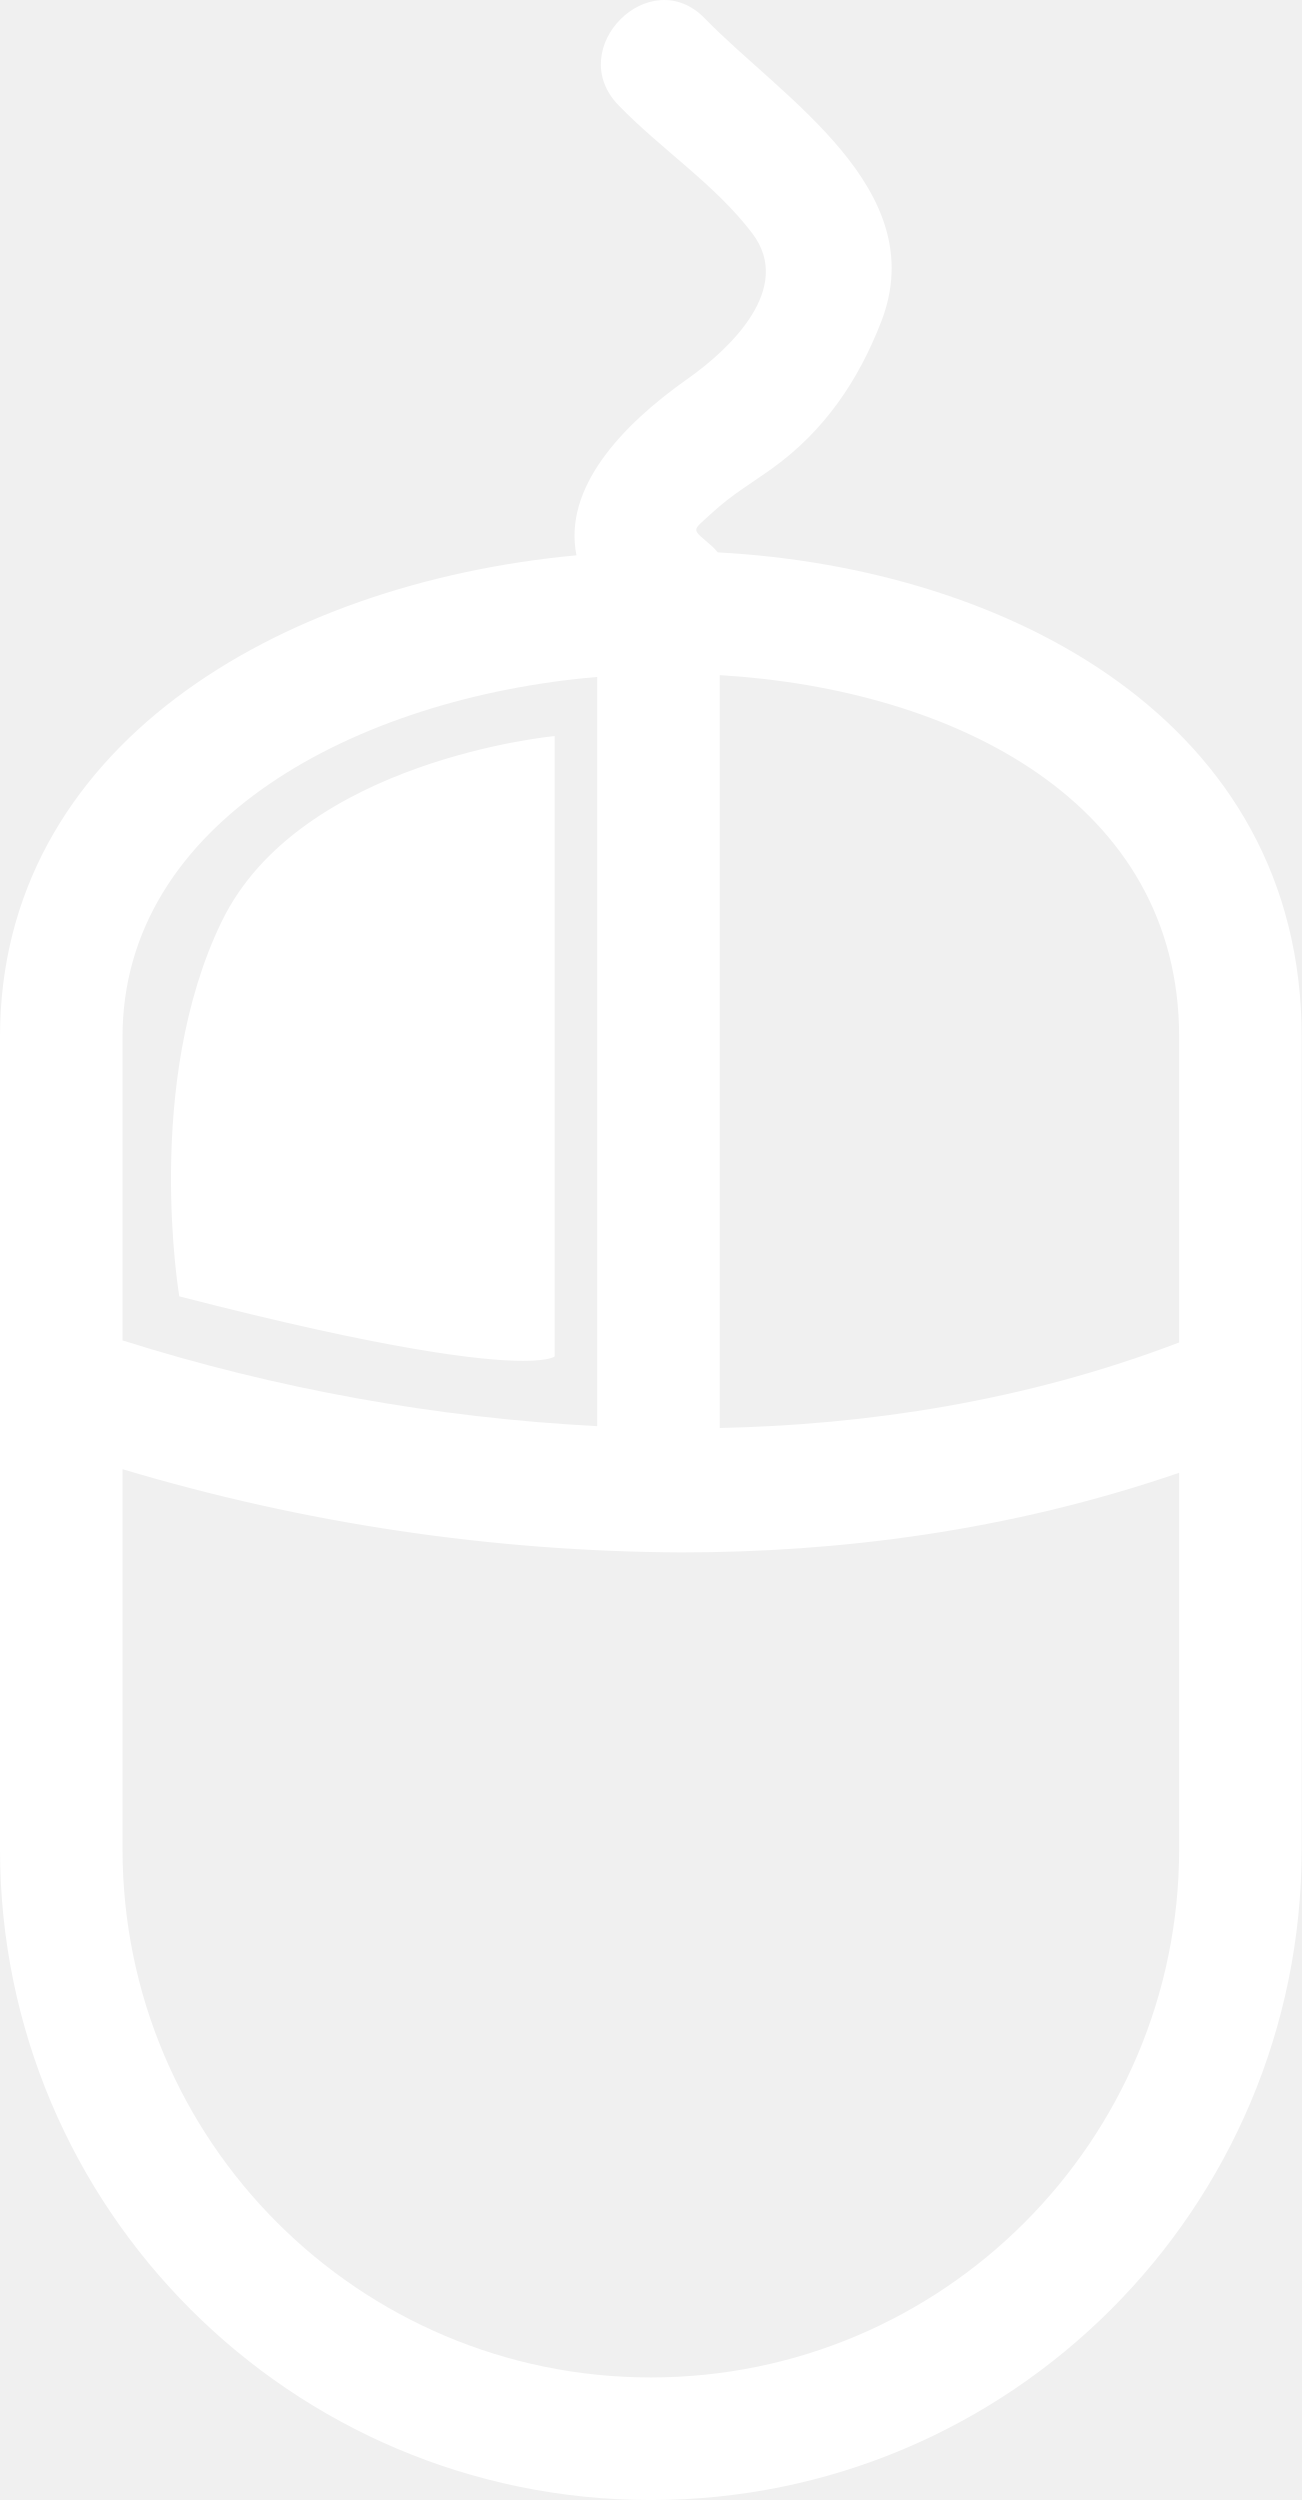
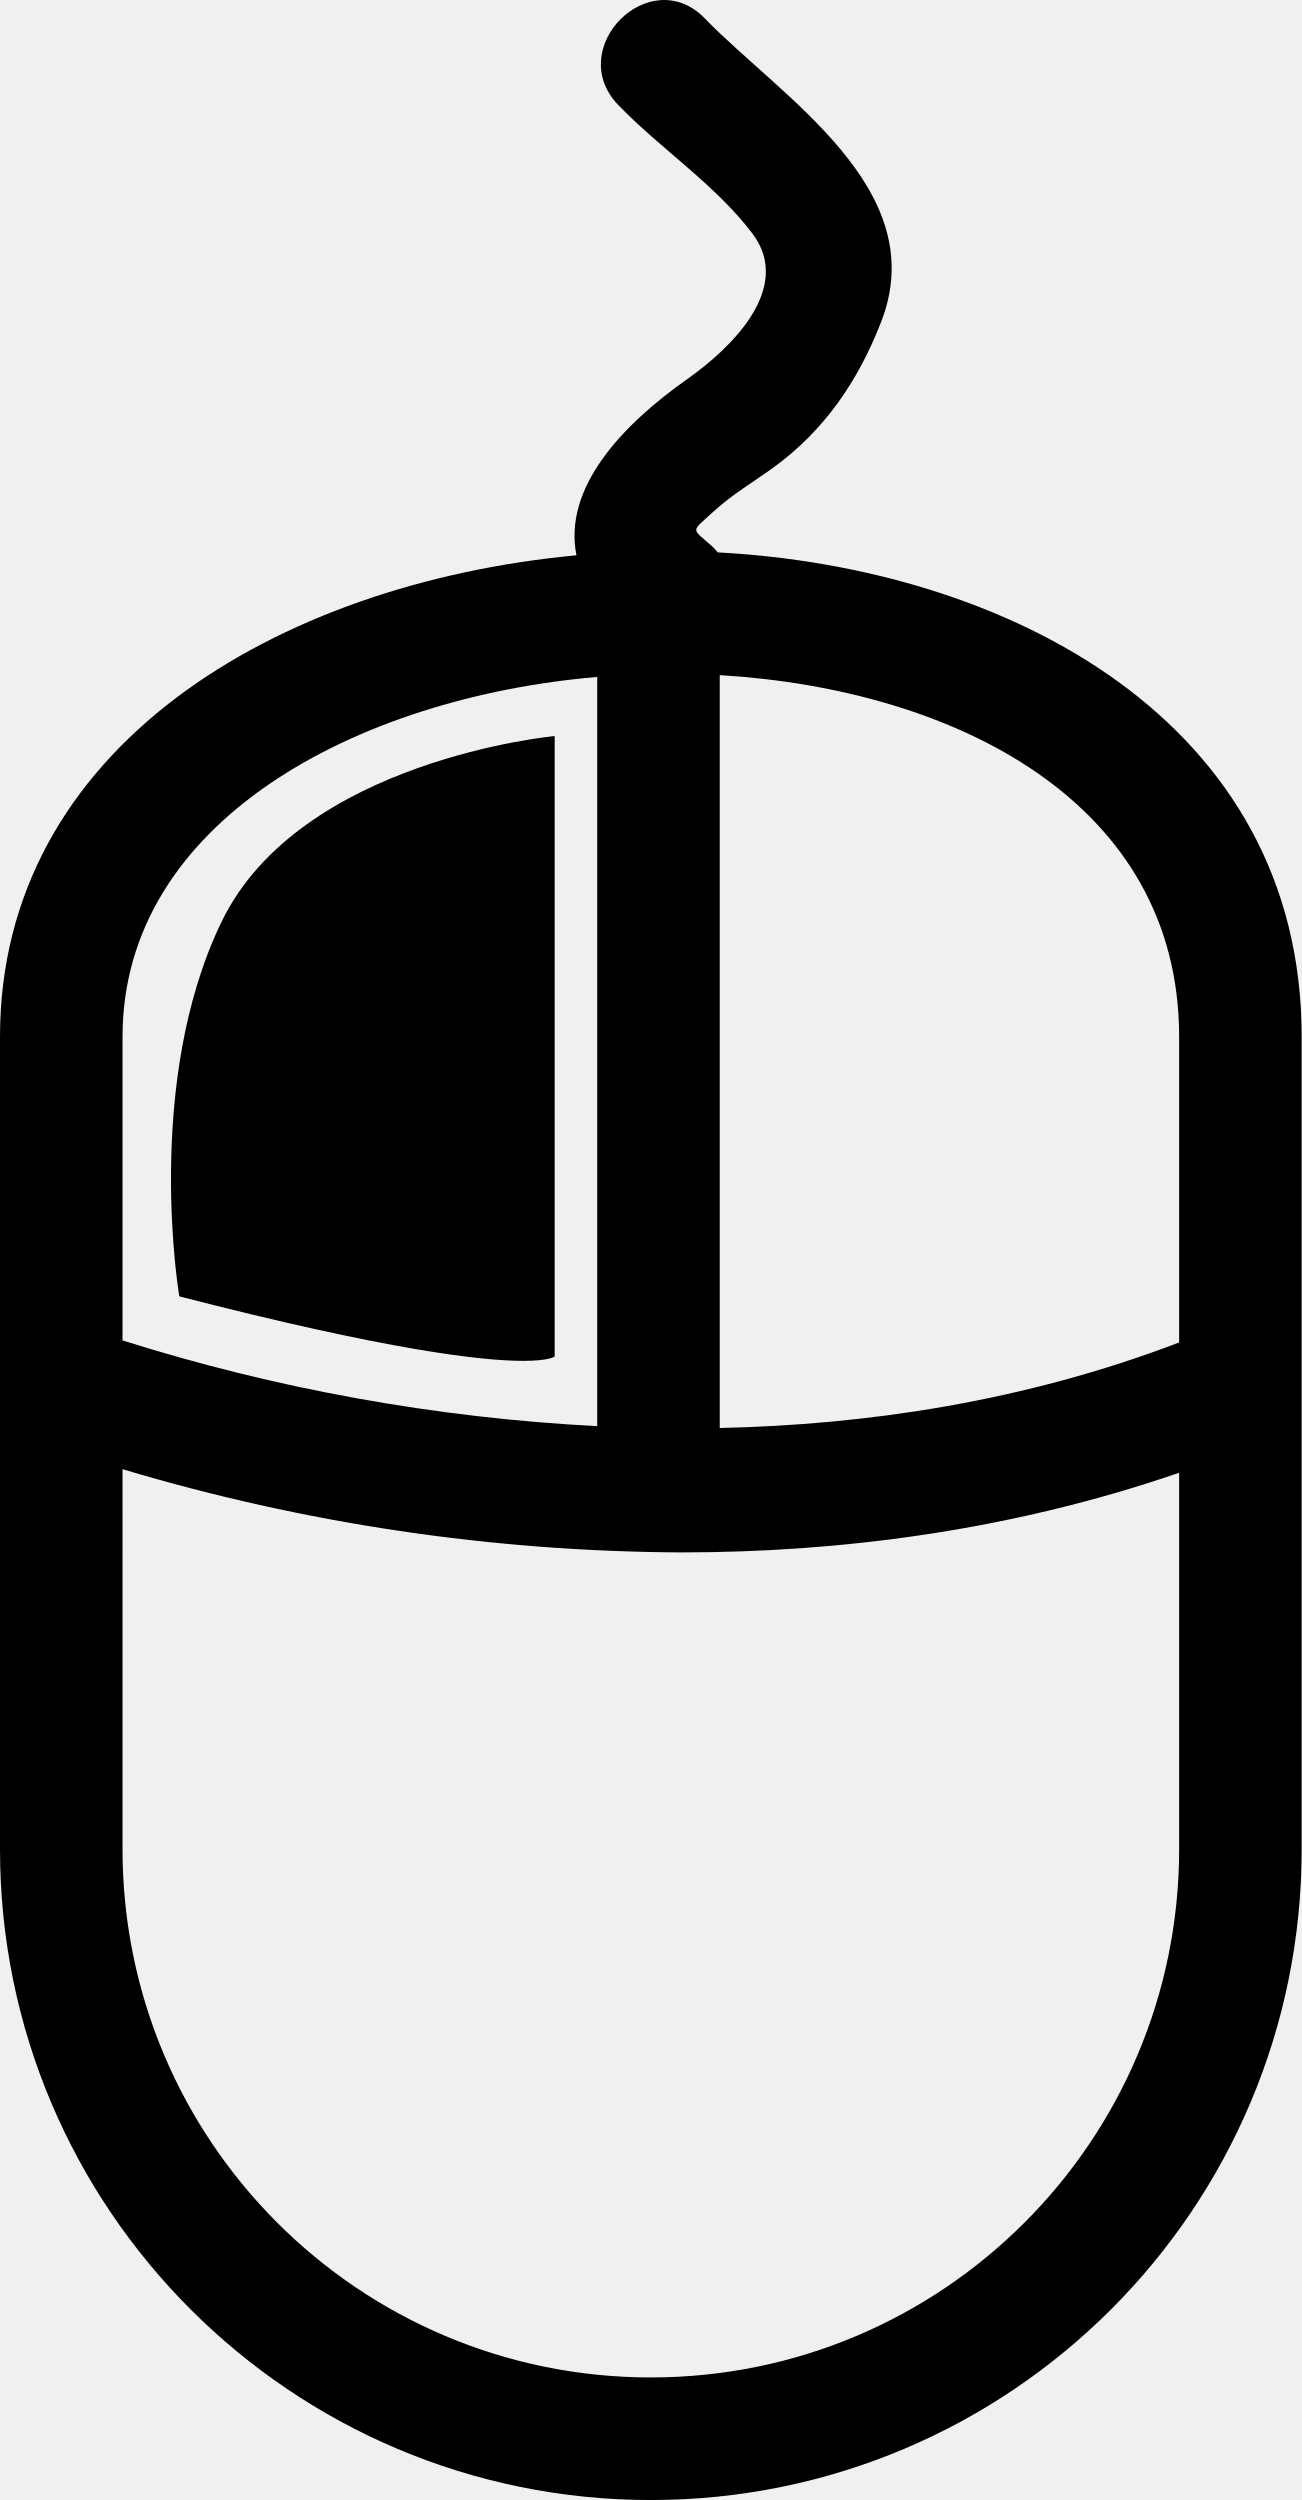
<svg xmlns="http://www.w3.org/2000/svg" viewBox="0 0 217.13 417.032">
  <defs>
-     <style>.a{fill:#fff;}</style>
+     <style>.a{fill:#000;}</style>
  </defs>
  <path class="a" d="M0,308.47V172.959C0,124.685,46.2,97.3,96.16,92.632c-2.224-11.172,7.4-21.59,18.534-29.434,7.2-5.075,17.711-15.133,10.813-24.25-6.159-8.142-15.273-14.081-22.349-21.407C94,8.078,108.434-6.389,117.6,3.1,130.292,16.2,155.58,31.508,147,53.658c-3.825,9.865-9.483,18.185-18.079,24.4-3.249,2.345-6.835,4.468-9.789,7.179-3.99,3.677-3.892,2.712-.247,5.983a10.8,10.8,0,0,1,.849.925c48.368,2.577,97.4,28.1,97.4,80.8V308.47A108.565,108.565,0,0,1,0,308.47Zm20.439-.01a88.128,88.128,0,1,0,176.257,0h0V245.675c-28.5,9.807-57.053,13.286-83.056,13.286a330.32,330.32,0,0,1-93.2-13.882Zm99.622-70.25c24.4-.525,50.791-4.387,76.635-14.27V172.957c0-39.073-37.228-57.974-76.635-60.337ZM20.439,172.949V223.6A317.81,317.81,0,0,0,99.625,237.9V112.922C59.337,116.367,20.439,137.116,20.439,172.949Zm9.469,43.3S23.877,180.7,36.986,153.71s55.54-30.926,55.54-30.926V226.273s-.807.736-5.255.736C80.385,227.01,64.769,225.245,29.908,216.248Z" transform="translate(0 0)" />
</svg>
